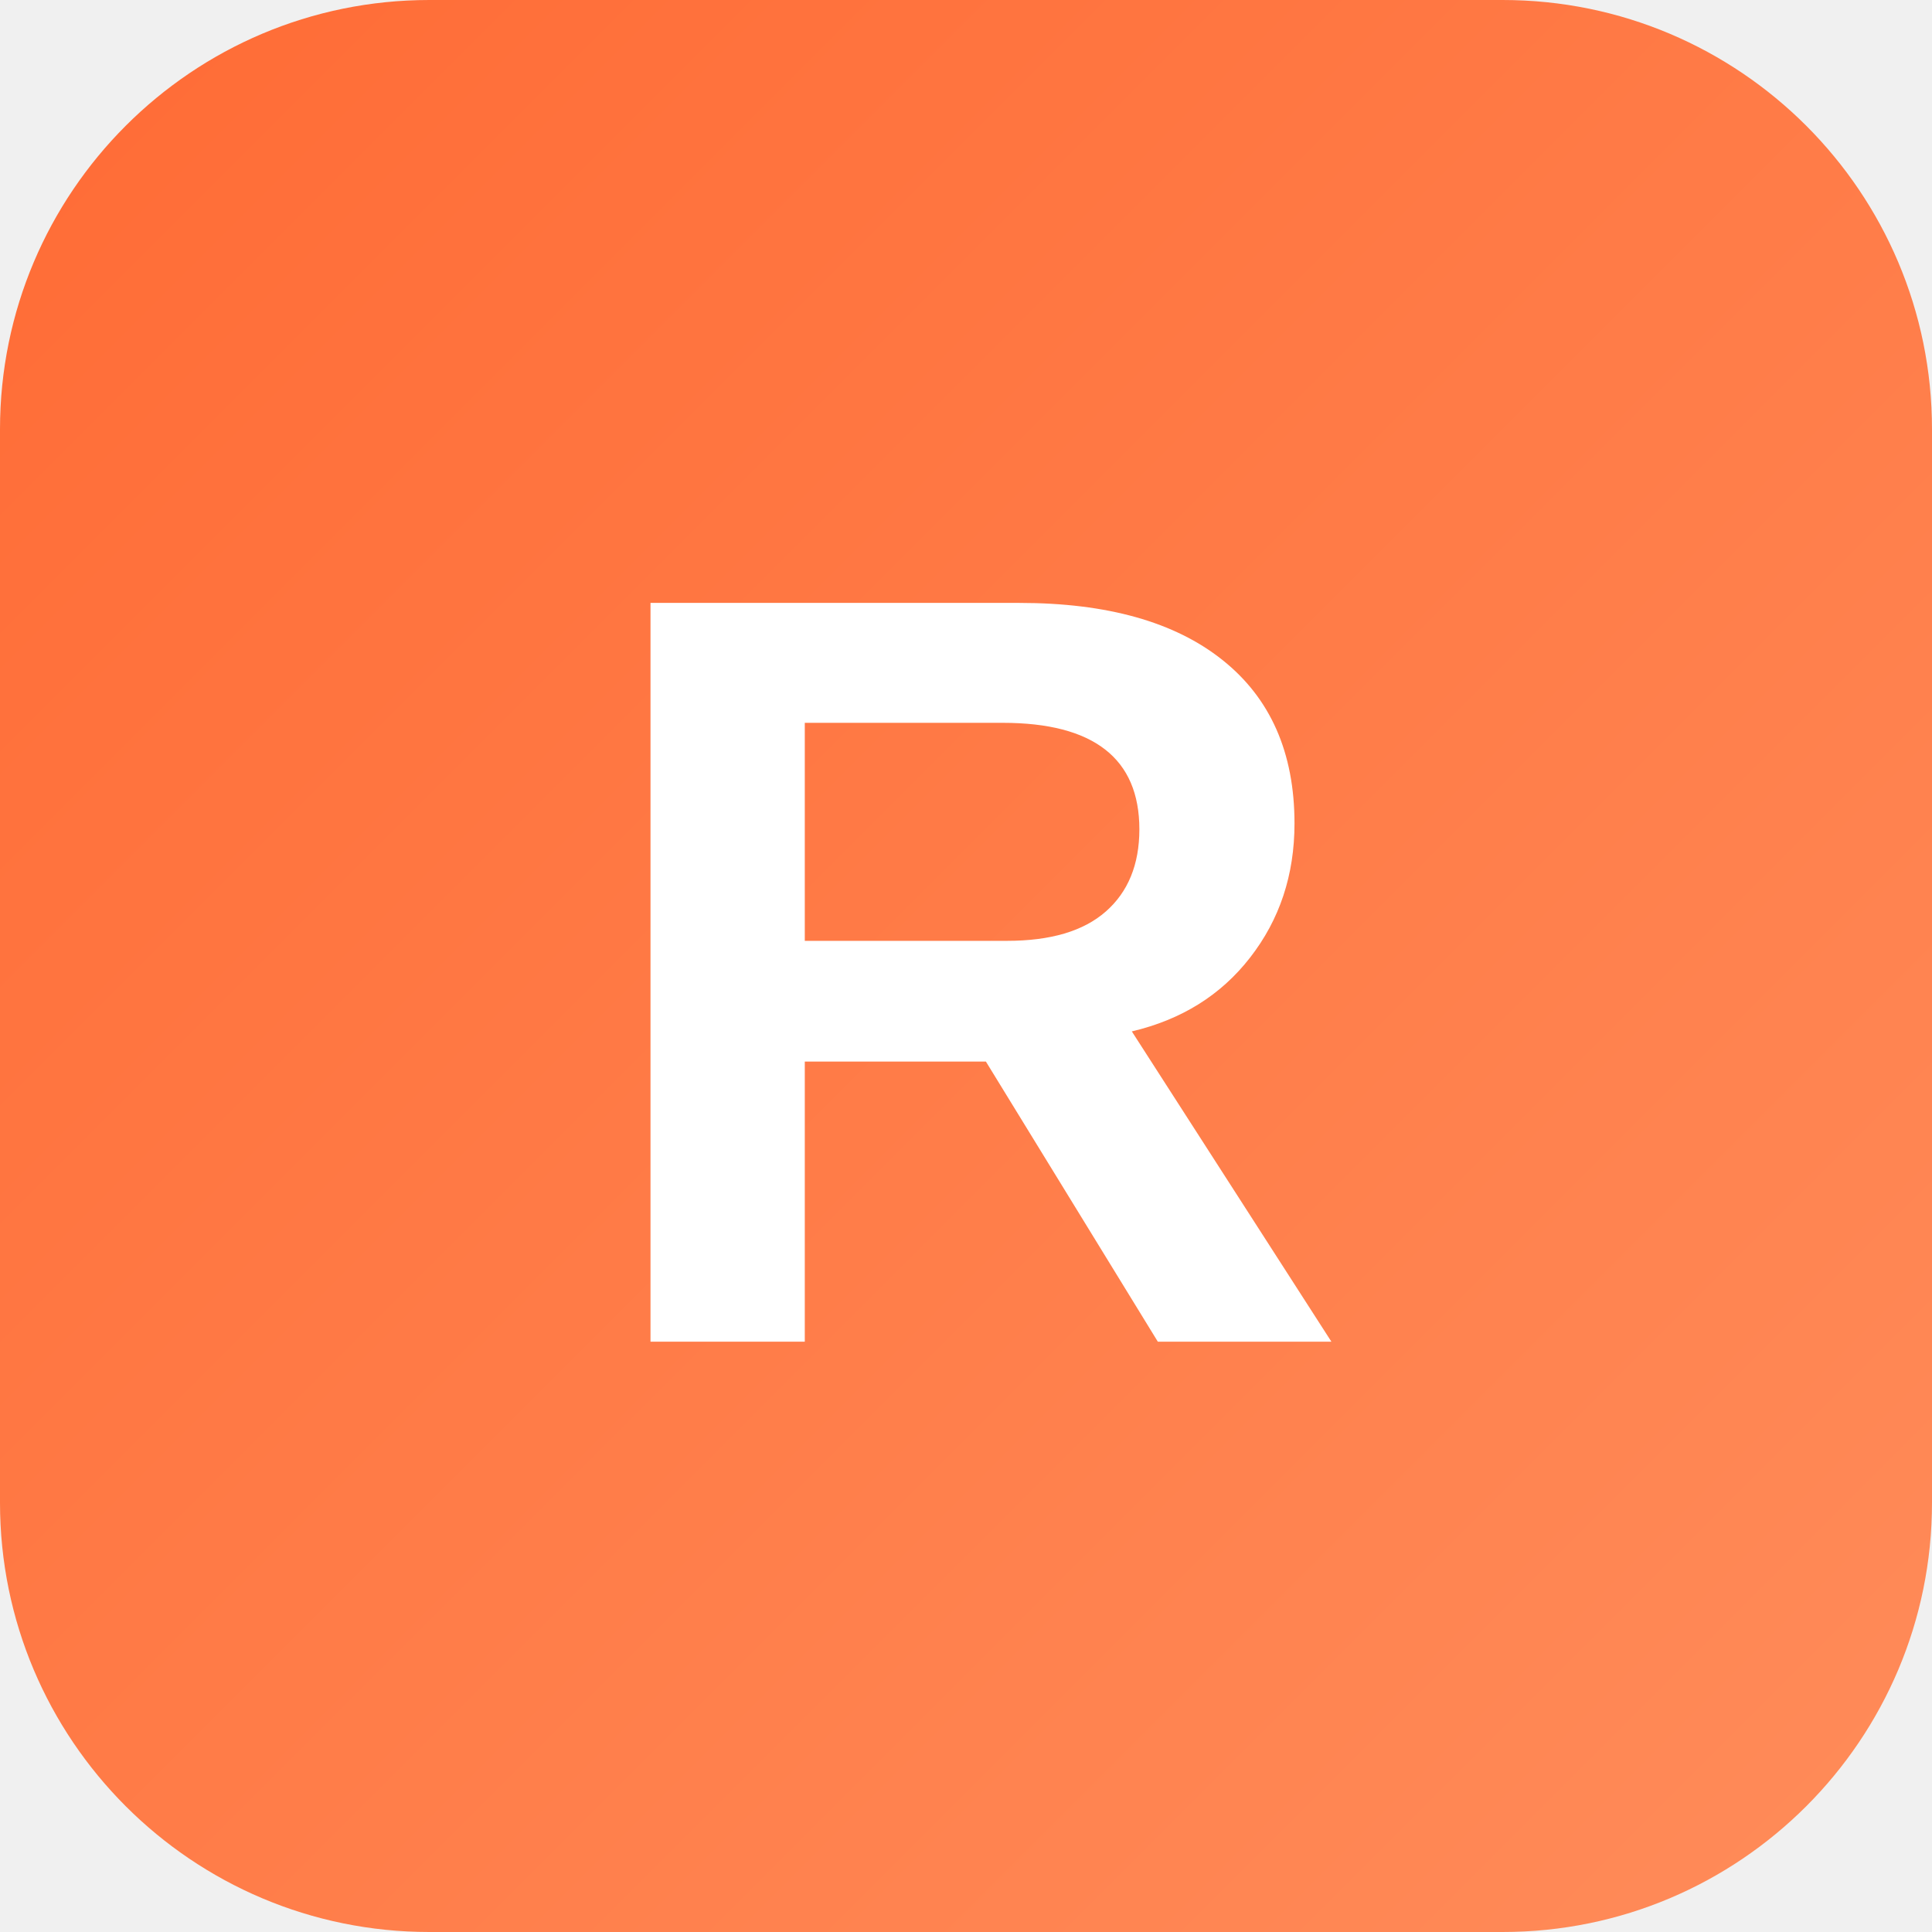
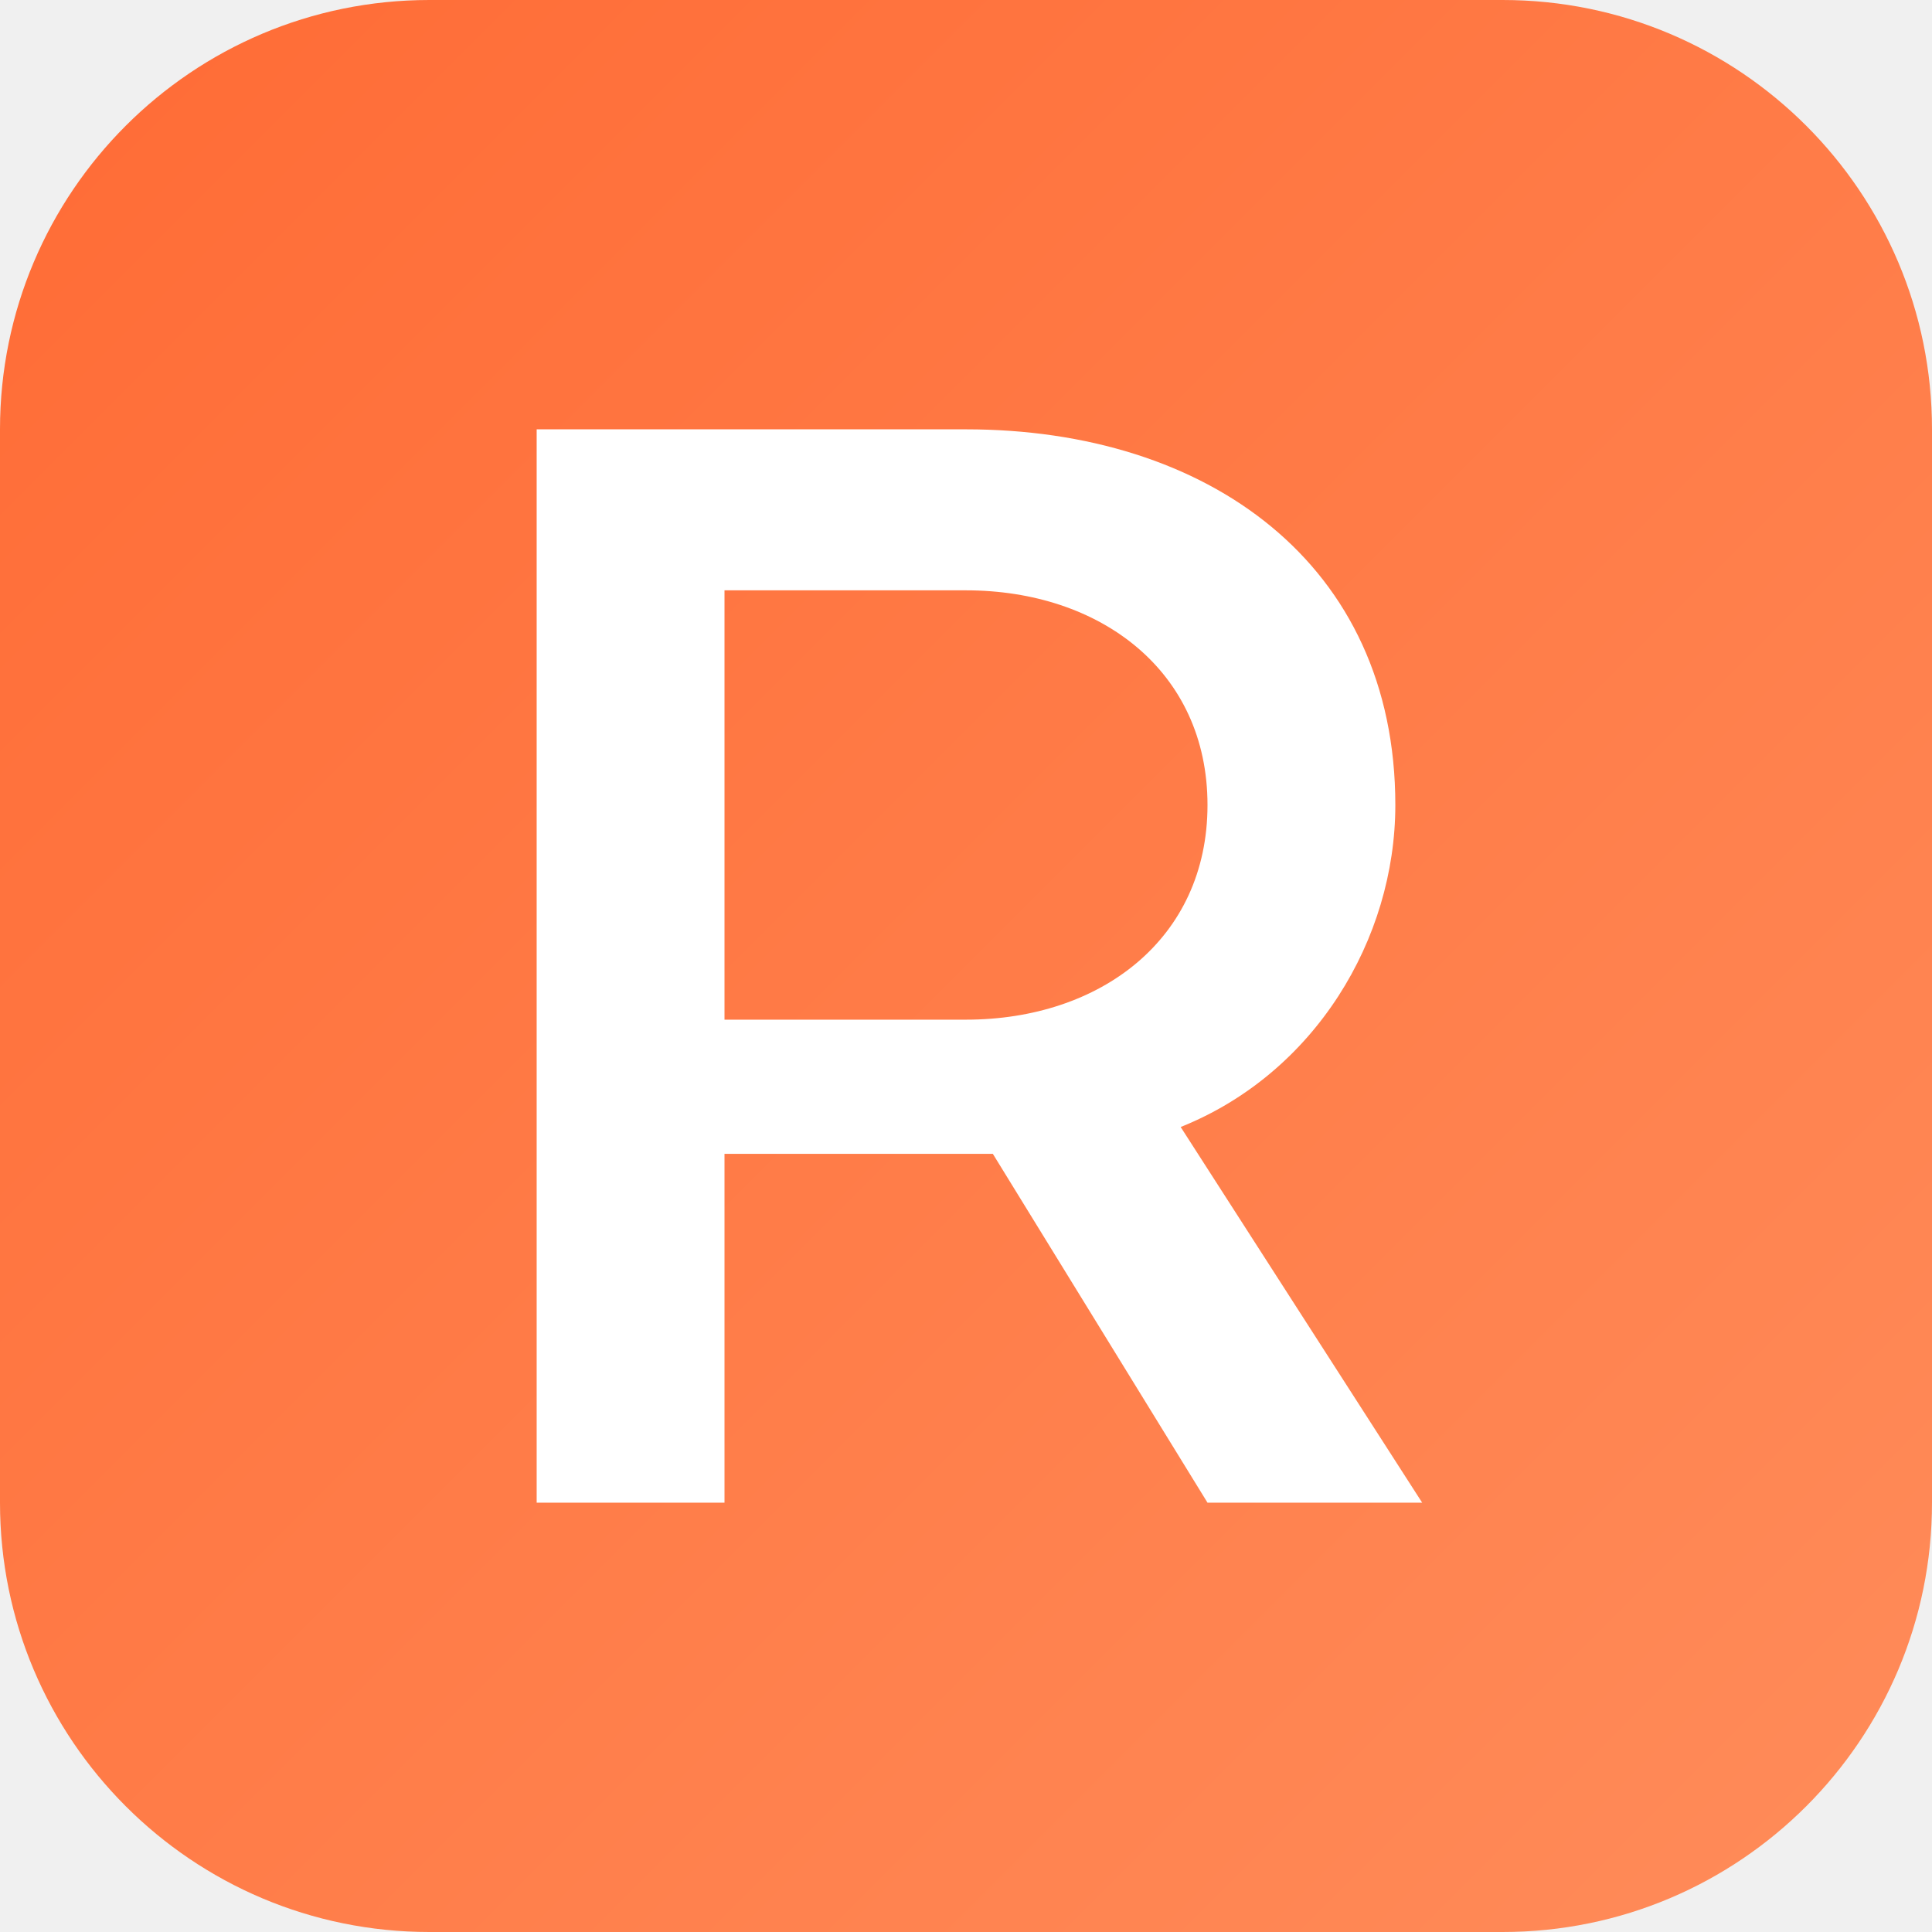
<svg xmlns="http://www.w3.org/2000/svg" viewBox="0 0 36 36" width="36" height="36">
  <defs>
    <linearGradient id="orangeGrad" x1="0%" y1="0%" x2="100%" y2="100%">
      <stop offset="0%" style="stop-color:#ff6b35;stop-opacity:1" />
      <stop offset="100%" style="stop-color:#ff8c5a;stop-opacity:1" />
    </linearGradient>
  </defs>
  <rect width="36" height="36" rx="8" ry="8" fill="url(#orangeGrad)" />
-   <text x="18" y="25" font-family="DM Sans, Arial, sans-serif" font-size="20" font-weight="700" fill="white" text-anchor="middle" letter-spacing="-0.5">R</text>
+   <path d="     M 10 8     L 10 28     L 13.5 28     L 13.5 21.5     L 18.5 21.5     L 22.5 28     L 26.5 28     L 22 21     C 24.5 20 26 17.5 26 15     C 26 10.5 22.5 8 18 8     Z     M 13.5 11     L 18 11     C 20.5 11 22.5 12.5 22.5 15     C 22.5 17.5 20.5 19 18 19     L 13.5 19     Z   " fill="white" />
</svg>
